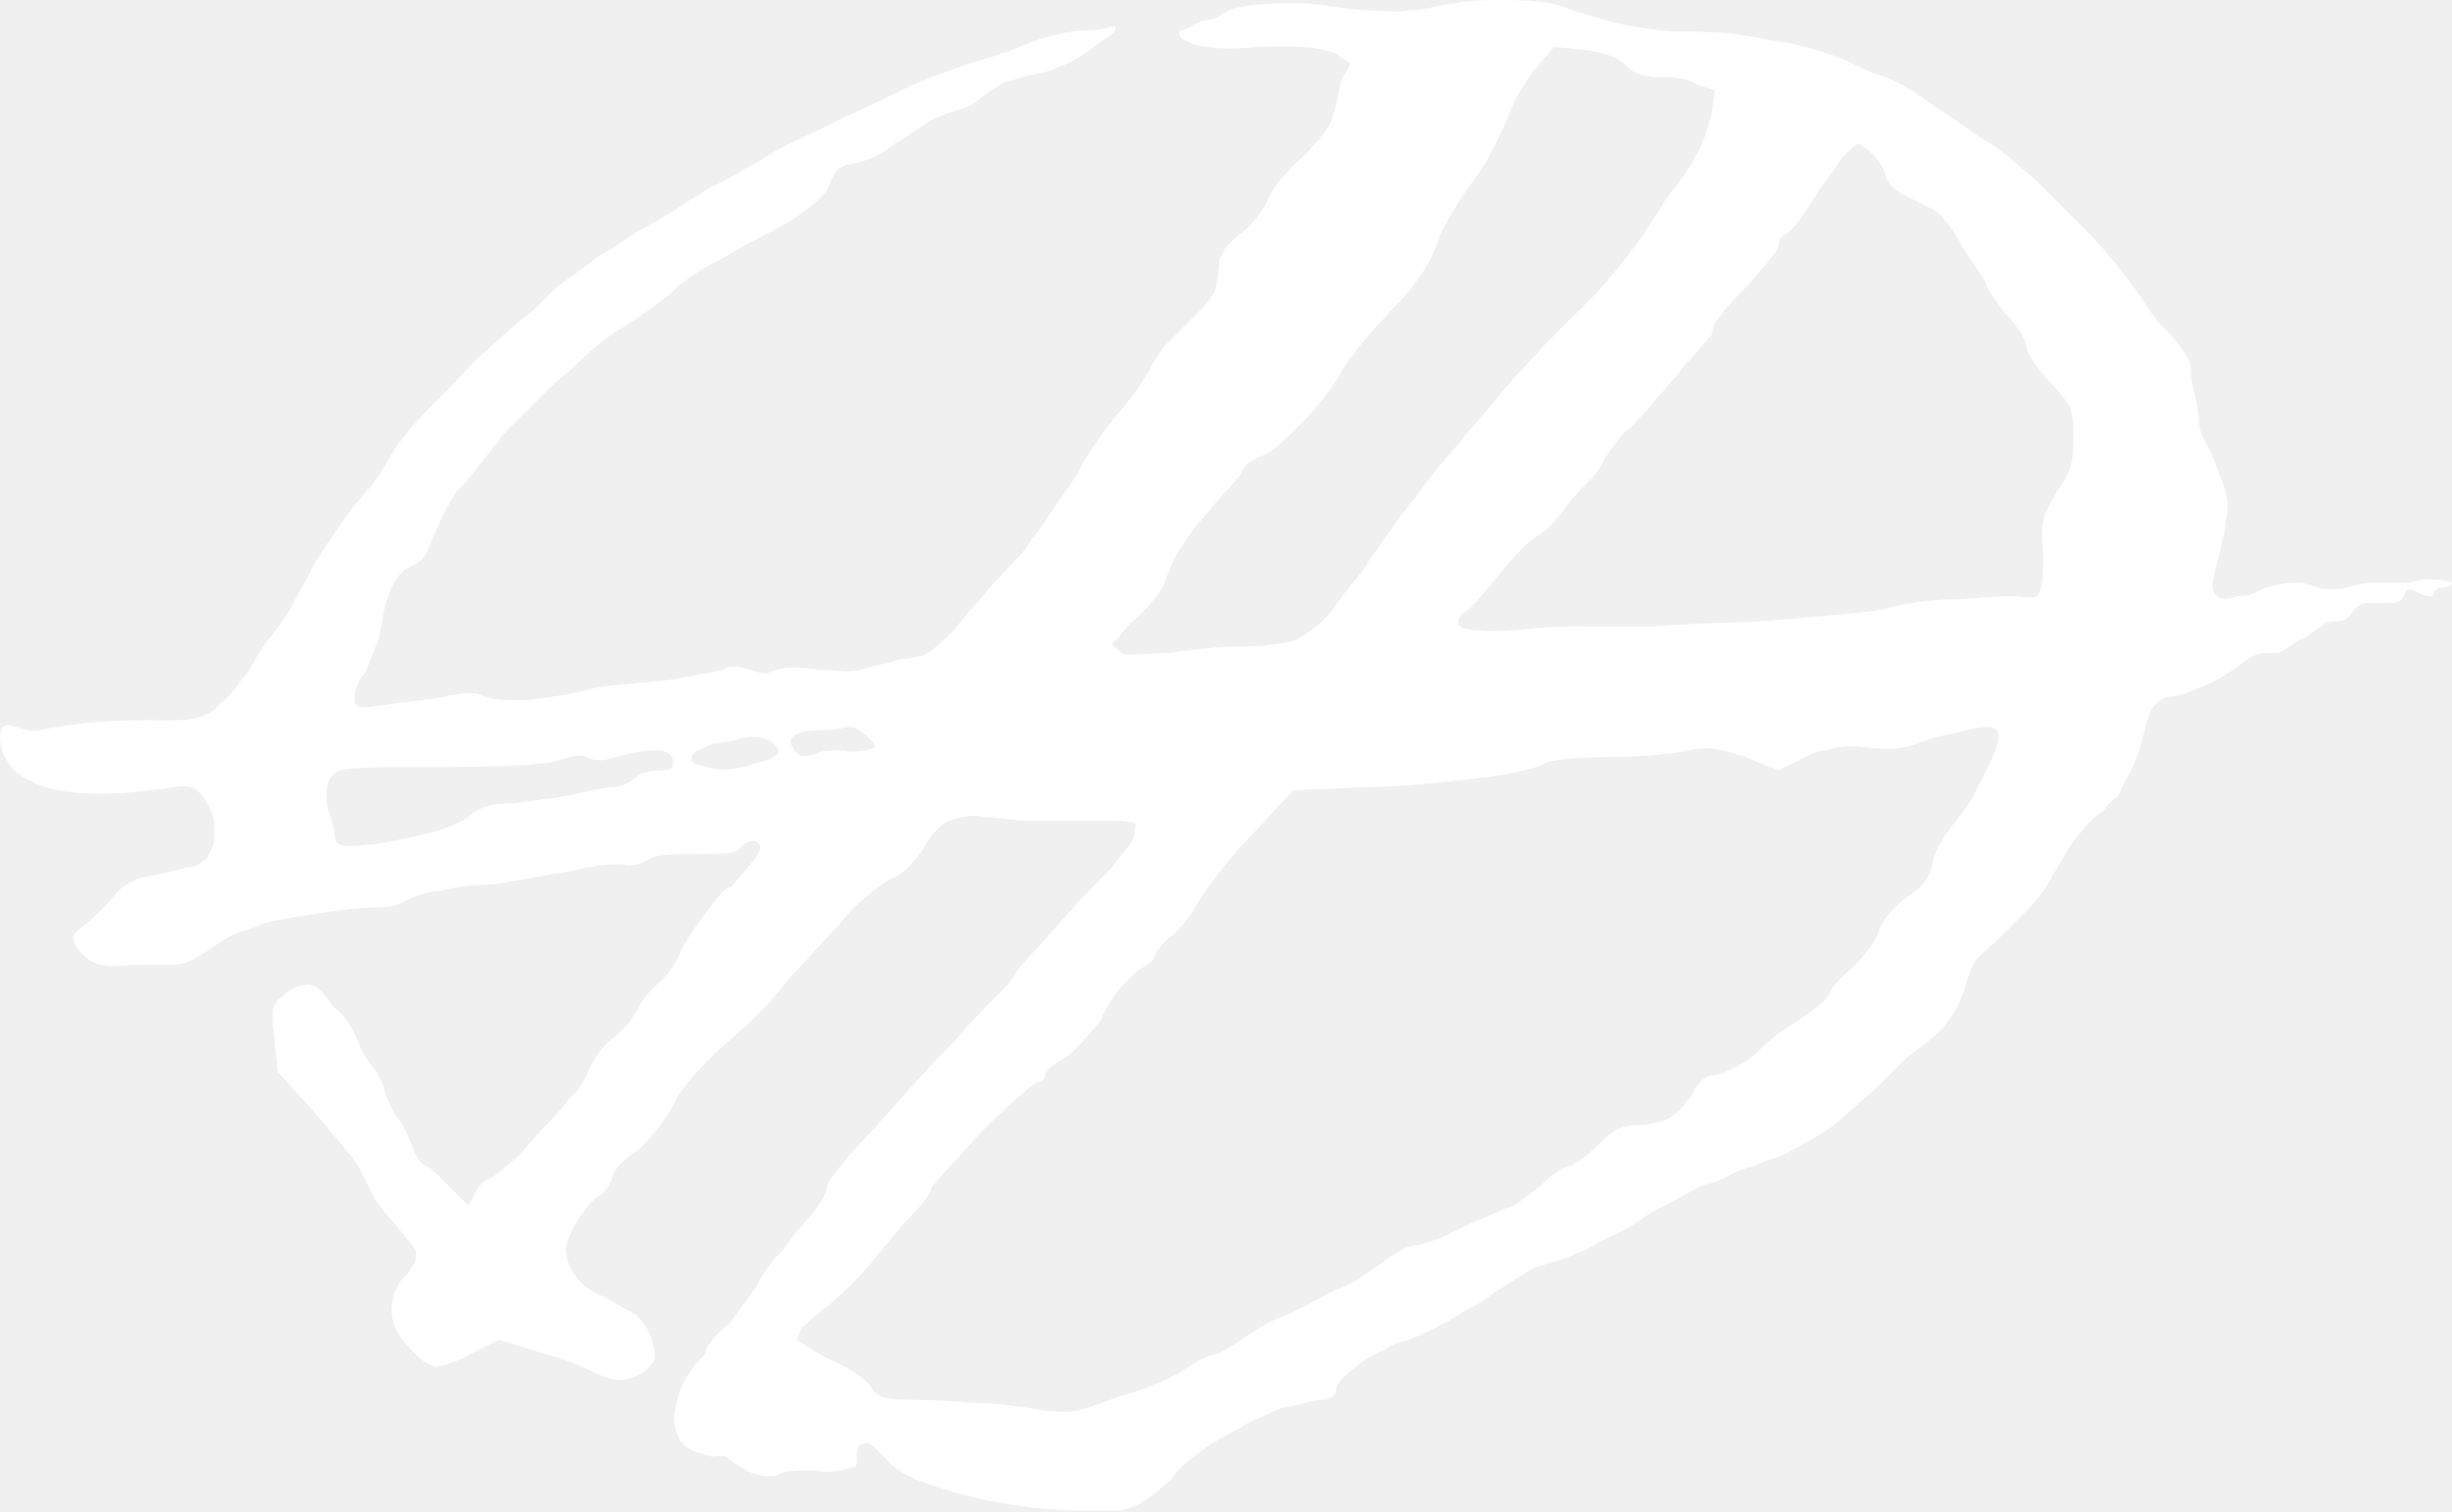
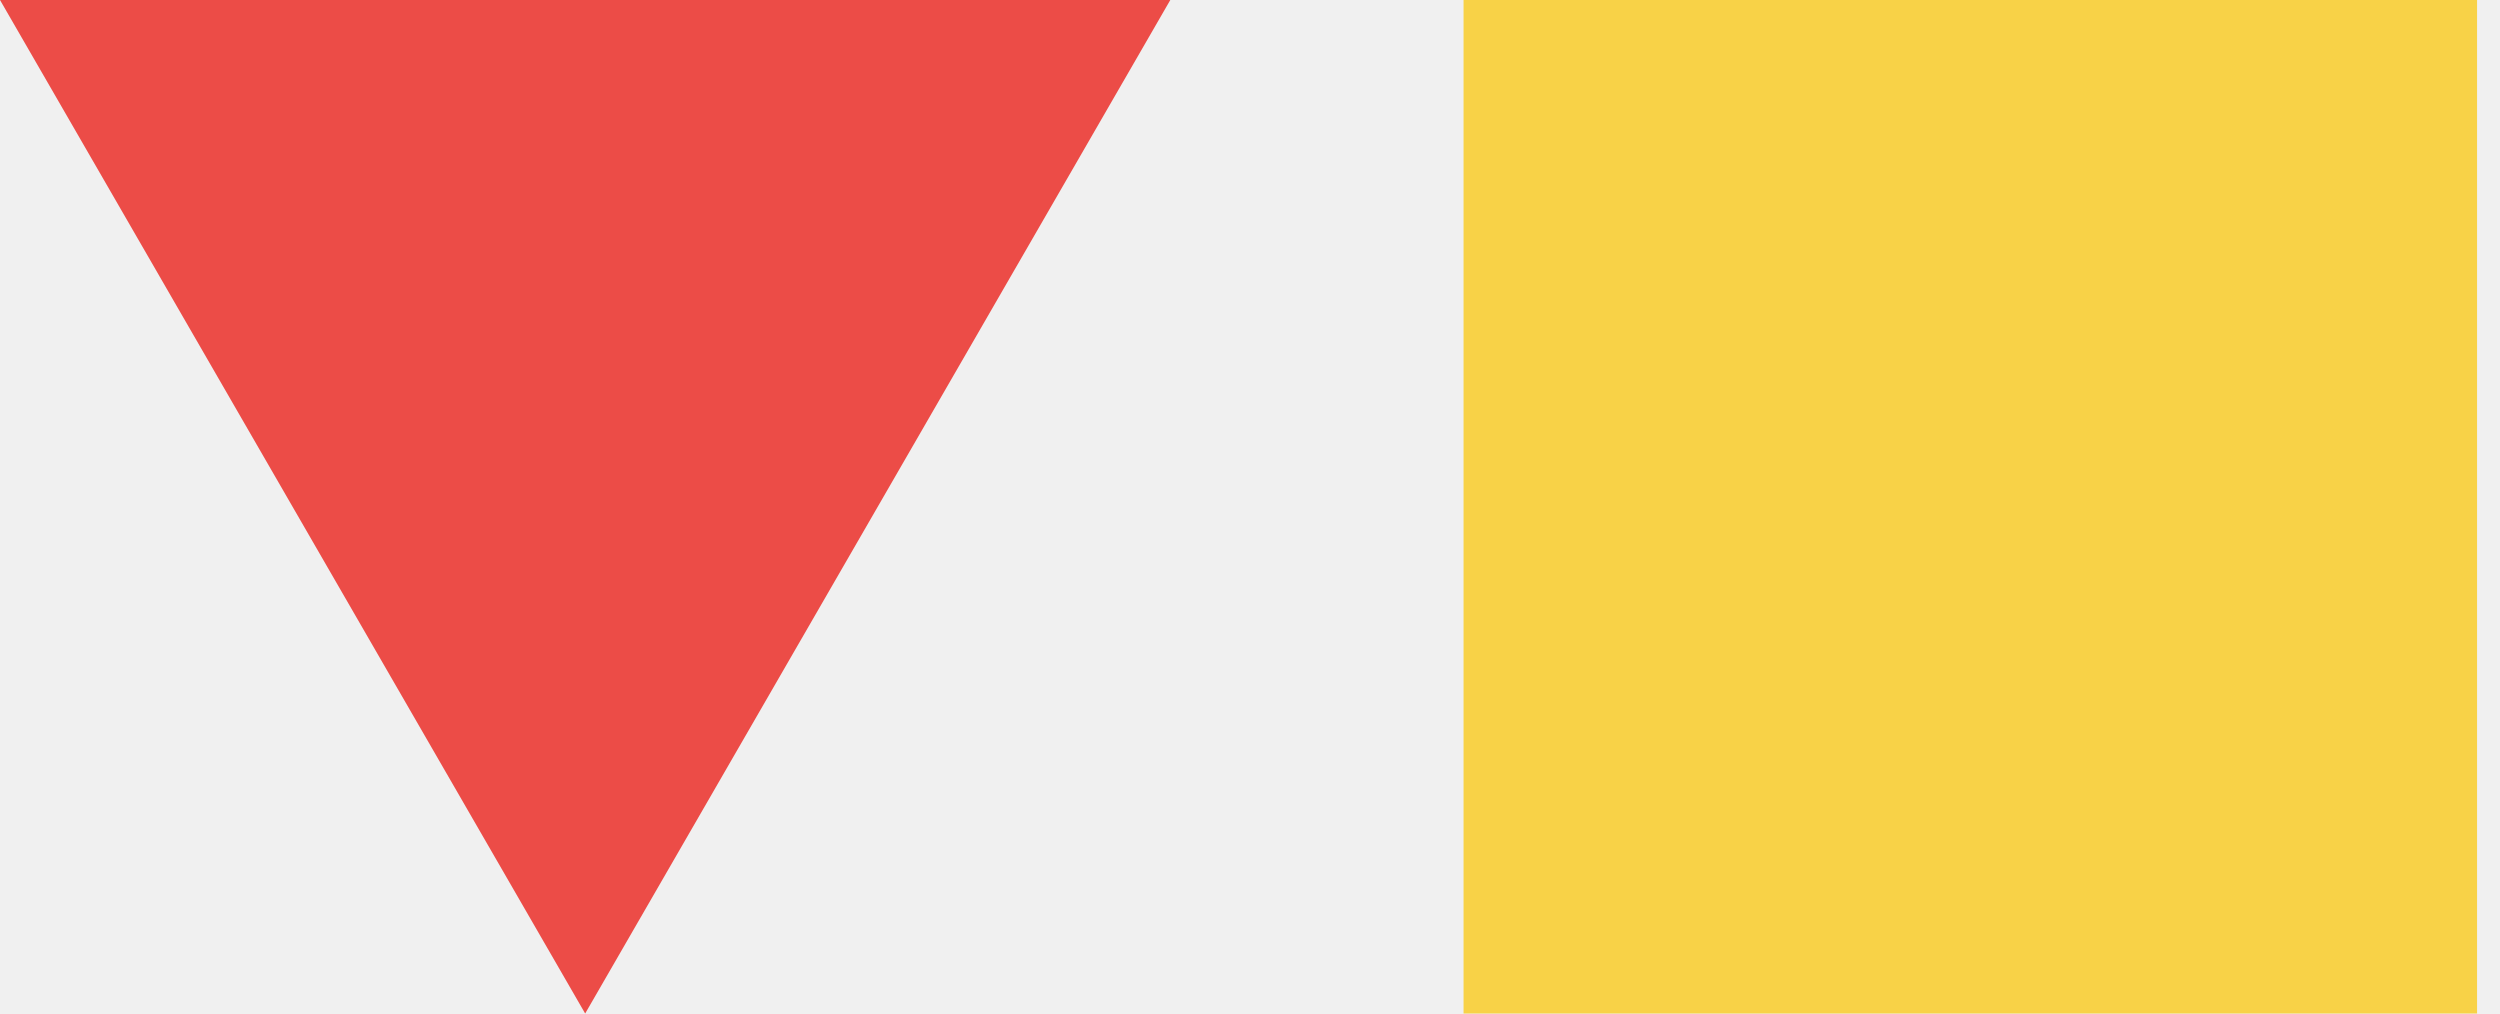
- <svg xmlns="http://www.w3.org/2000/svg" width="60" height="37" viewBox="0 0 60 37" fill="none">
-   <path d="M42.784 6.968C43.194 6.476 43.522 6.148 43.522 5.985C43.522 5.903 43.604 5.739 43.686 5.739C43.768 5.739 44.096 5.329 44.342 4.919C44.588 4.509 44.998 4.017 45.08 3.853C45.244 3.689 45.408 3.525 45.49 3.525C45.49 3.525 45.654 3.607 45.818 3.771C45.981 3.935 46.145 4.181 46.145 4.345C46.227 4.509 46.391 4.673 46.555 4.755C46.719 4.837 47.047 5.001 47.211 5.083C47.457 5.165 47.785 5.575 48.031 6.066C48.359 6.558 48.605 6.886 48.605 6.968C48.605 7.05 48.851 7.378 49.097 7.706C49.425 8.034 49.589 8.362 49.589 8.526C49.589 8.608 49.834 9.018 50.162 9.346C50.736 10.002 50.736 10.002 50.736 10.739C50.736 11.395 50.654 11.559 50.326 12.051C49.998 12.625 49.916 12.707 49.998 13.527C49.998 14.182 49.998 14.428 49.834 14.592C49.712 14.674 49.507 14.592 49.179 14.592C48.769 14.592 48.113 14.674 47.703 14.674C47.293 14.674 46.637 14.756 46.063 14.92C45.572 15.002 44.506 15.084 43.604 15.166C42.784 15.248 41.391 15.248 40.489 15.33C39.669 15.33 38.849 15.33 38.767 15.33C38.603 15.33 37.947 15.33 37.21 15.412C36.308 15.494 35.816 15.412 35.734 15.33C35.652 15.248 35.652 15.166 35.816 15.002C35.98 14.92 36.39 14.428 36.718 14.018C37.046 13.609 37.456 13.199 37.62 13.117C37.783 13.035 38.111 12.707 38.275 12.461C38.521 12.133 38.767 11.887 38.849 11.805C38.931 11.723 39.177 11.477 39.259 11.231C39.423 10.985 39.669 10.657 39.751 10.575C39.915 10.493 40.161 10.165 40.407 9.92C40.653 9.592 41.063 9.182 41.227 8.936C41.473 8.69 41.8 8.28 41.883 8.198C41.883 7.87 42.374 7.378 42.784 6.968ZM27.864 15.084C28.192 14.756 28.52 14.346 28.52 14.182C28.602 14.018 28.766 13.527 28.93 13.363C29.094 13.035 29.504 12.625 29.75 12.297C30.077 11.969 30.323 11.641 30.405 11.559C30.405 11.395 30.651 11.231 30.897 11.149C31.143 11.067 31.553 10.657 31.799 10.411C32.127 10.084 32.619 9.51 32.865 9.018C33.193 8.526 33.767 7.87 34.258 7.378C34.914 6.64 35.078 6.23 35.242 5.739C35.406 5.411 35.652 5.001 35.816 4.755C35.98 4.509 36.308 4.099 36.472 3.771C36.636 3.443 36.882 2.951 36.964 2.705C37.046 2.459 37.292 2.049 37.538 1.722L38.029 1.148L38.849 1.23C39.341 1.312 39.587 1.394 39.833 1.64C39.997 1.804 40.243 1.886 40.571 1.886C40.899 1.886 41.227 1.886 41.473 2.049L41.965 2.213L41.883 2.787C41.8 3.115 41.637 3.607 41.473 3.853C41.309 4.181 41.063 4.509 40.981 4.591C40.899 4.673 40.571 5.165 40.325 5.575C39.997 6.066 39.259 7.05 38.439 7.788C37.702 8.526 36.8 9.51 36.554 9.838C36.226 10.248 35.898 10.575 35.734 10.821C35.57 10.985 35.078 11.559 34.668 12.133C34.176 12.707 33.767 13.363 33.521 13.691C33.357 14.018 32.865 14.51 32.619 14.92C32.291 15.33 31.881 15.576 31.717 15.658C31.553 15.74 30.979 15.822 30.405 15.822C29.831 15.822 29.094 15.904 28.602 15.986C28.028 15.986 27.536 16.068 27.454 15.986C27.372 15.904 27.208 15.822 27.208 15.74C27.29 15.74 27.536 15.33 27.864 15.084ZM20.076 17.872C20.486 17.872 20.732 17.79 20.814 17.79C20.896 17.79 21.06 17.872 21.224 18.035C21.47 18.282 21.47 18.282 21.224 18.363C21.142 18.363 20.814 18.445 20.65 18.363C20.404 18.363 20.076 18.363 19.994 18.445C19.748 18.527 19.666 18.527 19.502 18.445C19.42 18.363 19.338 18.2 19.338 18.117C19.42 17.953 19.666 17.872 20.076 17.872ZM16.961 18.445C17.043 18.363 17.289 18.282 17.453 18.2C17.616 18.2 17.944 18.117 18.026 18.117C18.19 18.035 18.354 18.035 18.518 18.035C18.6 18.035 18.846 18.117 18.928 18.2C19.092 18.363 19.092 18.445 18.928 18.527C18.846 18.609 18.436 18.691 18.19 18.773C17.78 18.855 17.535 18.855 17.289 18.773C16.879 18.691 16.879 18.609 16.961 18.445ZM8.107 19.019C8.271 18.773 8.517 18.773 10.812 18.773C12.698 18.773 13.436 18.691 13.681 18.609C13.927 18.527 14.173 18.445 14.337 18.527C14.501 18.609 14.665 18.609 14.747 18.609C14.829 18.609 15.075 18.527 15.403 18.445C15.731 18.363 16.059 18.363 16.141 18.363C16.223 18.363 16.469 18.445 16.469 18.609C16.469 18.773 16.469 18.855 16.141 18.855C15.895 18.855 15.649 18.937 15.567 19.019C15.485 19.101 15.239 19.265 14.993 19.265C14.747 19.265 14.173 19.429 13.681 19.511C13.108 19.593 12.534 19.675 12.288 19.675C11.96 19.675 11.632 19.839 11.55 19.921C11.386 20.085 10.976 20.249 10.73 20.331C10.402 20.413 9.746 20.577 9.173 20.659C8.353 20.741 8.271 20.741 8.189 20.495C8.189 20.331 8.107 20.003 8.025 19.839C7.943 19.347 8.025 19.101 8.107 19.019ZM54.343 13.445C54.343 13.281 54.425 13.117 54.425 13.035C54.425 12.953 54.507 12.625 54.507 12.379C54.507 12.297 54.507 12.051 54.261 11.477C54.016 10.821 53.934 10.821 53.852 10.575C53.77 10.329 53.852 10.248 53.688 9.592C53.606 9.264 53.606 9.1 53.606 8.936C53.442 8.526 53.196 8.28 52.95 8.034C52.376 7.378 52.704 7.624 51.72 6.394C51.31 5.903 51.146 5.739 50.818 5.411C50.326 4.919 50.081 4.673 49.834 4.427C49.507 4.181 49.179 3.771 48.441 3.361C48.113 3.115 47.867 2.951 47.375 2.623C46.801 2.213 46.555 2.049 46.145 1.886C45.818 1.804 45.49 1.64 45.162 1.476C44.998 1.394 44.506 1.23 43.85 1.066C43.276 0.984 42.948 0.902 42.374 0.82C41.309 0.738 41.309 0.82 40.571 0.738C39.833 0.656 39.259 0.492 39.013 0.41C38.357 0.246 38.357 0.164 37.947 0.082C37.456 -1.2517e-06 37.128 0 36.718 0C36.39 0 36.062 -1.2517e-06 35.57 0.082C34.996 0.164 34.914 0.246 34.504 0.246C34.094 0.328 33.849 0.246 33.357 0.246C32.373 0.164 32.373 0.082 31.717 0.082C31.143 0.082 30.897 0.082 30.405 0.164C29.913 0.246 29.913 0.41 29.585 0.492C29.34 0.492 29.176 0.656 28.93 0.738C28.93 0.738 28.848 0.738 28.848 0.82C28.848 0.902 28.93 0.984 29.012 0.984C29.504 1.312 30.815 1.148 30.815 1.148C31.061 1.148 32.045 1.066 32.701 1.312C32.783 1.394 32.947 1.476 33.029 1.558C33.029 1.64 32.947 1.722 32.865 1.886C32.783 2.049 32.783 2.131 32.701 2.541C32.619 2.869 32.537 3.115 32.373 3.279C32.291 3.443 32.209 3.443 31.963 3.771C31.635 4.017 31.471 4.263 31.307 4.427C30.979 4.837 31.061 4.919 30.815 5.247C30.569 5.575 30.323 5.739 30.323 5.739C30.159 5.903 29.995 5.985 29.913 6.23C29.831 6.312 29.831 6.394 29.831 6.558C29.75 7.05 29.75 7.132 29.668 7.214C29.585 7.378 29.504 7.46 29.176 7.788C29.176 7.788 28.93 8.034 28.52 8.444C28.192 8.854 28.192 9.018 27.782 9.592C27.29 10.248 27.208 10.248 26.716 10.985C26.388 11.477 26.47 11.477 26.06 12.051C25.651 12.625 25.405 13.035 25.241 13.199C24.995 13.609 24.995 13.527 24.257 14.346C23.765 14.92 23.601 15.084 23.355 15.412C22.781 15.986 22.617 16.068 22.453 16.068C22.207 16.15 22.125 16.068 21.715 16.232C21.306 16.314 21.306 16.314 21.06 16.396C20.732 16.478 20.486 16.396 20.076 16.396C19.42 16.314 19.256 16.314 19.01 16.396C18.928 16.396 18.846 16.478 18.764 16.478C18.682 16.478 18.6 16.478 18.354 16.396C18.108 16.314 18.026 16.314 17.944 16.314C17.78 16.314 17.698 16.396 17.698 16.396C17.616 16.396 17.371 16.478 16.387 16.642C14.911 16.806 15.075 16.724 14.337 16.888C14.091 16.97 13.6 17.052 12.944 17.134C12.698 17.134 12.534 17.134 12.452 17.134C12.042 17.134 11.878 17.052 11.632 16.97C11.386 16.97 11.222 16.97 10.894 17.052C10.484 17.134 10.32 17.134 9.664 17.216C9.091 17.298 8.763 17.38 8.681 17.216C8.681 17.216 8.681 17.134 8.681 17.052C8.681 16.806 8.845 16.56 8.927 16.478C9.009 16.314 9.091 16.068 9.255 15.658C9.419 15.084 9.337 15.002 9.501 14.592C9.583 14.346 9.664 14.182 9.828 14.018C9.992 13.855 10.156 13.855 10.32 13.691C10.484 13.527 10.484 13.363 10.648 13.035C10.648 13.035 10.812 12.625 11.058 12.215C11.222 11.887 11.304 11.969 11.714 11.395C12.206 10.821 12.206 10.739 12.452 10.493C12.616 10.329 12.78 10.165 13.19 9.756C13.436 9.51 13.681 9.264 14.009 9.018C14.583 8.444 14.829 8.28 15.075 8.116C15.485 7.87 15.567 7.788 16.059 7.46C16.387 7.214 16.469 7.132 16.633 6.968C16.961 6.722 17.207 6.558 17.698 6.312C18.518 5.821 18.928 5.657 19.338 5.411C19.83 5.083 19.994 4.919 20.158 4.755C20.322 4.591 20.322 4.263 20.568 4.099C20.732 4.017 20.896 4.017 21.142 3.935C21.388 3.853 21.552 3.771 21.88 3.525C22.453 3.197 22.699 2.951 22.945 2.869C23.519 2.623 23.601 2.705 23.929 2.459C24.093 2.295 24.257 2.213 24.503 2.049C24.667 1.968 24.831 1.968 24.995 1.886C25.814 1.722 25.733 1.722 25.896 1.64C26.388 1.476 26.634 1.23 26.88 1.066C27.126 0.902 27.372 0.738 27.29 0.656C27.249 0.574 27.126 0.738 26.716 0.738C25.896 0.738 25.159 1.066 25.159 1.066C23.929 1.558 24.339 1.312 23.027 1.804C22.289 2.049 21.797 2.377 20.65 2.869C19.912 3.279 19.174 3.525 18.6 3.935C18.108 4.181 17.78 4.427 17.371 4.591C17.125 4.755 17.125 4.755 16.715 5.001C16.387 5.247 16.059 5.411 15.485 5.739C14.911 6.148 14.829 6.148 14.583 6.312C14.501 6.394 14.173 6.64 13.927 6.804C13.436 7.132 13.272 7.46 12.698 7.87C11.386 9.018 11.55 8.936 11.058 9.428C10.484 10.002 10.238 10.248 9.91 10.657C9.501 11.149 9.583 11.231 9.091 11.887C8.435 12.625 8.435 12.707 8.025 13.281C7.861 13.527 7.697 13.773 7.451 14.264C7.123 14.838 7.123 14.92 6.877 15.248C6.631 15.576 6.631 15.576 6.385 15.904C6.139 16.314 6.139 16.396 5.975 16.56C5.893 16.642 5.647 17.052 5.402 17.216C4.992 17.708 4.336 17.626 3.762 17.626C3.106 17.626 2.204 17.626 0.975 17.872C0.565 17.953 0.237 17.626 0.073 17.79C-0.091 17.953 0.073 18.445 0.073 18.445C0.237 18.773 0.483 19.019 0.729 19.101C1.63 19.593 3.188 19.429 4.254 19.265C4.336 19.265 4.664 19.183 4.828 19.347C4.91 19.429 4.992 19.511 5.074 19.675C5.238 19.921 5.238 20.167 5.238 20.167C5.238 20.331 5.238 20.495 5.238 20.577C5.238 20.659 5.156 20.823 5.074 20.987C4.91 21.151 4.746 21.233 4.582 21.233C3.68 21.479 3.516 21.397 3.106 21.643C2.86 21.807 2.942 21.807 2.45 22.299C2.04 22.708 1.794 22.79 1.794 22.954C1.794 23.2 2.122 23.528 2.45 23.61C2.778 23.692 2.86 23.61 3.68 23.61C4.254 23.61 4.172 23.61 4.336 23.61C4.828 23.528 4.992 23.282 5.566 22.954C5.811 22.79 6.057 22.79 6.385 22.626C6.631 22.544 7.041 22.462 8.189 22.299C9.255 22.134 9.501 22.299 9.91 22.052C10.074 21.971 10.484 21.807 10.73 21.807C11.058 21.725 11.632 21.643 12.124 21.643C12.616 21.561 13.436 21.397 14.009 21.315C14.583 21.151 15.075 21.151 15.239 21.151C15.403 21.233 15.649 21.151 15.813 21.069C16.059 20.905 16.387 20.905 17.043 20.905C17.698 20.905 18.026 20.905 18.108 20.741C18.19 20.659 18.354 20.577 18.436 20.577C18.518 20.577 18.6 20.659 18.6 20.741C18.6 20.823 18.518 20.987 18.436 21.069C18.354 21.151 18.108 21.479 17.863 21.725C17.698 21.725 17.371 22.216 17.125 22.544C16.879 22.872 16.633 23.282 16.551 23.528C16.387 23.774 16.223 24.02 15.977 24.184C15.813 24.348 15.649 24.594 15.567 24.758C15.485 24.922 15.239 25.25 14.993 25.414C14.747 25.578 14.501 25.988 14.419 26.151C14.337 26.398 14.091 26.807 13.927 26.889C13.764 27.135 13.436 27.463 13.354 27.545C13.19 27.709 12.862 28.119 12.616 28.365C12.288 28.611 12.042 28.857 11.96 28.857C11.878 28.857 11.714 29.021 11.632 29.185L11.468 29.513L10.976 29.021C10.73 28.775 10.484 28.529 10.402 28.529C10.32 28.529 10.156 28.283 10.074 28.037C9.992 27.791 9.828 27.463 9.746 27.381C9.664 27.299 9.501 26.971 9.419 26.725C9.337 26.398 9.173 26.151 9.091 26.07C9.009 25.988 8.845 25.742 8.763 25.496C8.681 25.25 8.435 24.84 8.189 24.676C7.943 24.348 7.779 24.102 7.533 24.102C7.369 24.102 7.123 24.184 6.959 24.348C6.631 24.594 6.631 24.676 6.713 25.414L6.795 26.233L7.615 27.135C8.107 27.709 8.599 28.283 8.763 28.529C8.927 28.857 9.091 29.185 9.173 29.349C9.255 29.513 10.074 30.415 10.156 30.578C10.238 30.742 10.156 30.988 9.91 31.234C9.664 31.48 9.583 31.808 9.583 32.054C9.583 32.3 9.664 32.628 9.992 32.956C10.238 33.284 10.566 33.448 10.648 33.448C10.812 33.448 11.304 33.284 11.55 33.12L12.206 32.792L13.272 33.12C13.927 33.284 14.419 33.53 14.583 33.612C14.747 33.694 14.993 33.776 15.157 33.776C15.321 33.776 15.649 33.694 15.813 33.53C16.059 33.284 16.059 33.284 15.977 32.874C15.895 32.546 15.649 32.218 15.485 32.136C15.321 32.054 14.911 31.808 14.747 31.726C14.501 31.644 14.173 31.398 14.091 31.234C13.927 31.07 13.845 30.742 13.845 30.578C13.845 30.415 14.009 30.087 14.091 29.923C14.255 29.677 14.501 29.349 14.665 29.267C14.829 29.185 14.993 28.857 14.993 28.775C14.993 28.693 15.239 28.365 15.649 28.119C15.977 27.791 16.387 27.299 16.551 26.889C16.797 26.479 17.207 26.07 17.616 25.66C18.026 25.332 18.764 24.676 19.256 24.02C19.83 23.364 20.486 22.708 20.814 22.299C21.142 21.971 21.634 21.561 21.88 21.479C22.207 21.315 22.453 20.987 22.617 20.741C22.781 20.413 23.109 20.085 23.273 20.085C23.437 20.003 23.847 19.921 24.093 20.003C24.421 20.003 24.831 20.085 25.077 20.085C25.323 20.085 25.978 20.085 26.634 20.085C27.29 20.085 27.7 20.085 27.782 20.167C27.782 20.249 27.782 20.413 27.7 20.577C27.618 20.741 27.372 20.987 27.208 21.233C27.044 21.397 26.47 21.971 25.896 22.626C25.323 23.282 24.831 23.774 24.831 23.856C24.831 23.938 24.503 24.266 24.175 24.594C23.765 25.004 23.355 25.496 23.027 25.824C22.699 26.151 22.043 26.889 21.388 27.627C20.732 28.283 20.24 28.939 20.24 29.021C20.24 29.185 20.076 29.431 19.912 29.677C19.666 29.923 19.338 30.332 19.174 30.578C18.928 30.824 18.6 31.234 18.518 31.48C18.354 31.726 18.026 32.136 17.863 32.382C17.535 32.628 17.289 32.956 17.289 33.038C17.289 33.202 17.084 33.243 16.92 33.53C16.715 33.817 16.651 33.949 16.551 34.349C16.469 34.677 16.469 34.882 16.633 35.251C16.879 35.538 16.961 35.497 17.289 35.62C17.508 35.703 17.576 35.579 17.78 35.661C17.944 35.825 18.272 35.989 18.436 36.071C18.764 36.153 19.01 36.153 19.092 36.071C19.256 35.989 19.584 35.989 19.912 35.989C20.322 36.071 20.568 35.989 20.896 35.907C21.088 35.859 20.773 35.292 21.224 35.333C21.224 35.333 21.306 35.333 21.388 35.415C21.552 35.579 21.634 35.661 21.715 35.743C22.043 36.153 22.945 36.399 22.945 36.399C24.667 36.973 26.306 36.973 26.47 36.973C26.716 36.973 26.798 36.973 26.962 36.973C27.126 36.973 27.208 36.973 27.29 36.973C27.864 36.973 28.438 36.399 28.438 36.399C28.848 36.071 28.684 36.071 29.094 35.743C29.504 35.415 29.75 35.251 30.405 34.923C30.487 34.841 30.651 34.759 30.897 34.677C31.225 34.513 31.389 34.431 31.553 34.431C31.963 34.349 32.127 34.267 32.291 34.267C32.373 34.267 32.455 34.267 32.619 34.185C32.701 34.103 32.701 34.022 32.701 33.94C32.783 33.776 32.947 33.612 33.193 33.448C33.439 33.202 33.767 33.12 34.013 32.956C34.34 32.792 34.34 32.874 34.668 32.71C35.078 32.546 35.324 32.382 35.324 32.382C35.406 32.382 35.488 32.3 35.898 32.054C36.226 31.89 36.472 31.726 36.554 31.644C37.62 30.988 37.538 30.988 37.702 30.988C38.111 30.824 38.111 30.906 38.603 30.66C38.685 30.66 38.849 30.578 39.259 30.332C39.833 30.087 39.915 30.005 40.407 29.677C41.063 29.349 41.309 29.185 41.637 29.021C41.883 28.939 42.047 28.939 42.292 28.775C42.456 28.693 42.62 28.611 42.948 28.529C43.276 28.365 43.44 28.365 43.604 28.283C43.768 28.201 44.26 27.955 44.752 27.627C45.08 27.381 45.326 27.135 45.9 26.643C46.473 26.07 46.473 26.07 46.637 25.906C47.047 25.578 47.211 25.496 47.539 25.168C47.785 24.84 47.949 24.594 47.949 24.512C48.113 24.184 48.113 23.938 48.195 23.856C48.277 23.446 48.441 23.446 49.179 22.708C49.752 22.134 49.998 21.889 50.244 21.397C50.572 20.905 50.49 20.905 50.818 20.495C51.146 20.085 51.228 20.003 51.474 19.839C51.638 19.593 51.802 19.511 51.802 19.511C51.884 19.429 51.884 19.347 51.966 19.183C52.622 18.117 52.376 17.462 52.868 17.134C53.114 16.97 53.114 17.134 53.688 16.888C53.852 16.806 54.179 16.724 54.507 16.478C54.917 16.232 54.999 16.068 55.327 15.986C55.491 15.986 55.573 15.986 55.737 15.986C55.901 15.904 55.901 15.904 56.147 15.74C56.393 15.576 56.393 15.658 56.557 15.494C56.803 15.33 56.803 15.33 56.885 15.248C57.131 15.166 57.213 15.248 57.377 15.166C57.541 15.084 57.541 14.92 57.705 14.838C57.787 14.756 57.95 14.756 58.278 14.756C58.606 14.756 58.688 14.756 58.77 14.674C58.852 14.592 58.852 14.428 58.934 14.428C59.016 14.428 59.016 14.428 59.18 14.51C59.344 14.592 59.426 14.592 59.508 14.592C59.59 14.51 59.549 14.428 59.713 14.387C59.836 14.387 60 14.346 60 14.264C60 14.264 59.918 14.182 59.426 14.182C59.098 14.182 59.016 14.264 58.852 14.264C58.524 14.264 58.442 14.264 58.114 14.264C57.541 14.264 57.541 14.428 57.049 14.428C56.721 14.428 56.721 14.346 56.311 14.264C56.147 14.264 55.901 14.264 55.573 14.346C55.245 14.428 55.163 14.592 54.753 14.592C54.507 14.674 54.343 14.674 54.261 14.592C54.097 14.51 54.097 14.264 54.343 13.445ZM29.094 33.448C28.766 33.694 28.028 34.022 27.372 34.185C26.306 34.595 26.224 34.595 25.487 34.513C24.995 34.431 24.421 34.349 24.175 34.349C23.847 34.349 23.191 34.267 22.535 34.267C21.552 34.267 21.47 34.185 21.306 33.94C21.224 33.776 20.732 33.448 20.322 33.284C19.83 33.038 19.502 32.792 19.502 32.792C19.502 32.71 19.584 32.628 19.584 32.546C19.666 32.464 19.912 32.218 20.24 31.972C20.568 31.726 21.06 31.234 21.388 30.824C21.715 30.415 22.125 29.923 22.371 29.677C22.617 29.431 22.781 29.185 22.781 29.103C22.781 29.021 23.355 28.447 24.011 27.709C24.667 27.053 25.323 26.479 25.405 26.479C25.487 26.479 25.569 26.398 25.569 26.316C25.569 26.233 25.733 26.07 25.896 25.988C26.06 25.906 26.388 25.66 26.552 25.414C26.798 25.168 26.962 24.922 26.962 24.922C26.962 24.84 27.126 24.594 27.29 24.348C27.454 24.102 27.782 23.774 27.946 23.692C28.11 23.61 28.274 23.446 28.274 23.364C28.274 23.282 28.438 23.118 28.602 22.954C28.766 22.872 29.176 22.38 29.34 22.052C29.586 21.643 30.159 20.905 30.733 20.331L31.635 19.347L33.439 19.265C34.34 19.265 35.734 19.101 36.39 19.019C37.046 18.937 37.702 18.773 37.783 18.691C37.865 18.609 38.603 18.527 39.423 18.527C40.161 18.527 41.063 18.445 41.309 18.363C41.8 18.282 41.965 18.282 42.702 18.527L43.522 18.855L44.178 18.527C44.342 18.445 44.506 18.363 44.67 18.363C45.49 18.117 45.818 18.445 46.637 18.282C47.047 18.2 46.965 18.117 47.785 17.953C48.687 17.708 48.769 17.79 48.851 17.872C49.015 18.035 48.769 18.527 48.523 19.019C48.277 19.511 48.195 19.675 47.867 20.085C47.539 20.495 47.293 20.905 47.293 21.151C47.211 21.479 47.047 21.725 46.637 21.971C46.309 22.216 45.981 22.626 45.981 22.79C45.9 23.036 45.572 23.446 45.326 23.692C44.998 23.938 44.752 24.266 44.752 24.348C44.752 24.43 44.424 24.676 44.096 24.922C43.686 25.168 43.358 25.414 43.276 25.496C43.194 25.578 42.948 25.824 42.702 25.988C42.456 26.151 42.047 26.316 41.965 26.316C41.718 26.316 41.555 26.479 41.391 26.807C41.227 27.053 40.981 27.299 40.817 27.381C40.653 27.463 40.243 27.545 40.079 27.545C39.669 27.545 39.505 27.627 39.095 28.037C38.767 28.365 38.439 28.529 38.439 28.529C38.275 28.529 37.947 28.775 37.702 29.021C37.374 29.267 37.046 29.513 37.046 29.513C36.964 29.513 36.636 29.677 36.226 29.841C35.816 30.005 35.406 30.25 35.16 30.332C34.914 30.415 34.668 30.496 34.586 30.496C34.422 30.496 34.176 30.66 33.931 30.824C33.684 30.988 33.193 31.398 32.701 31.562C32.209 31.808 31.635 32.136 31.389 32.218C31.143 32.3 30.733 32.546 30.487 32.71C30.159 32.956 29.831 33.12 29.831 33.12C29.831 33.12 29.422 33.202 29.094 33.448Z" fill="white" />
+ <svg xmlns="http://www.w3.org/2000/svg" width="74" height="30" viewBox="0 0 74 30" fill="none">
+   <rect x="43.321" width="30" height="30" fill="#F8D247" />
+   <path d="M17.321 30L9.53674e-05 0L34.641 0L17.321 30Z" fill="#EC4C47" />
</svg>
